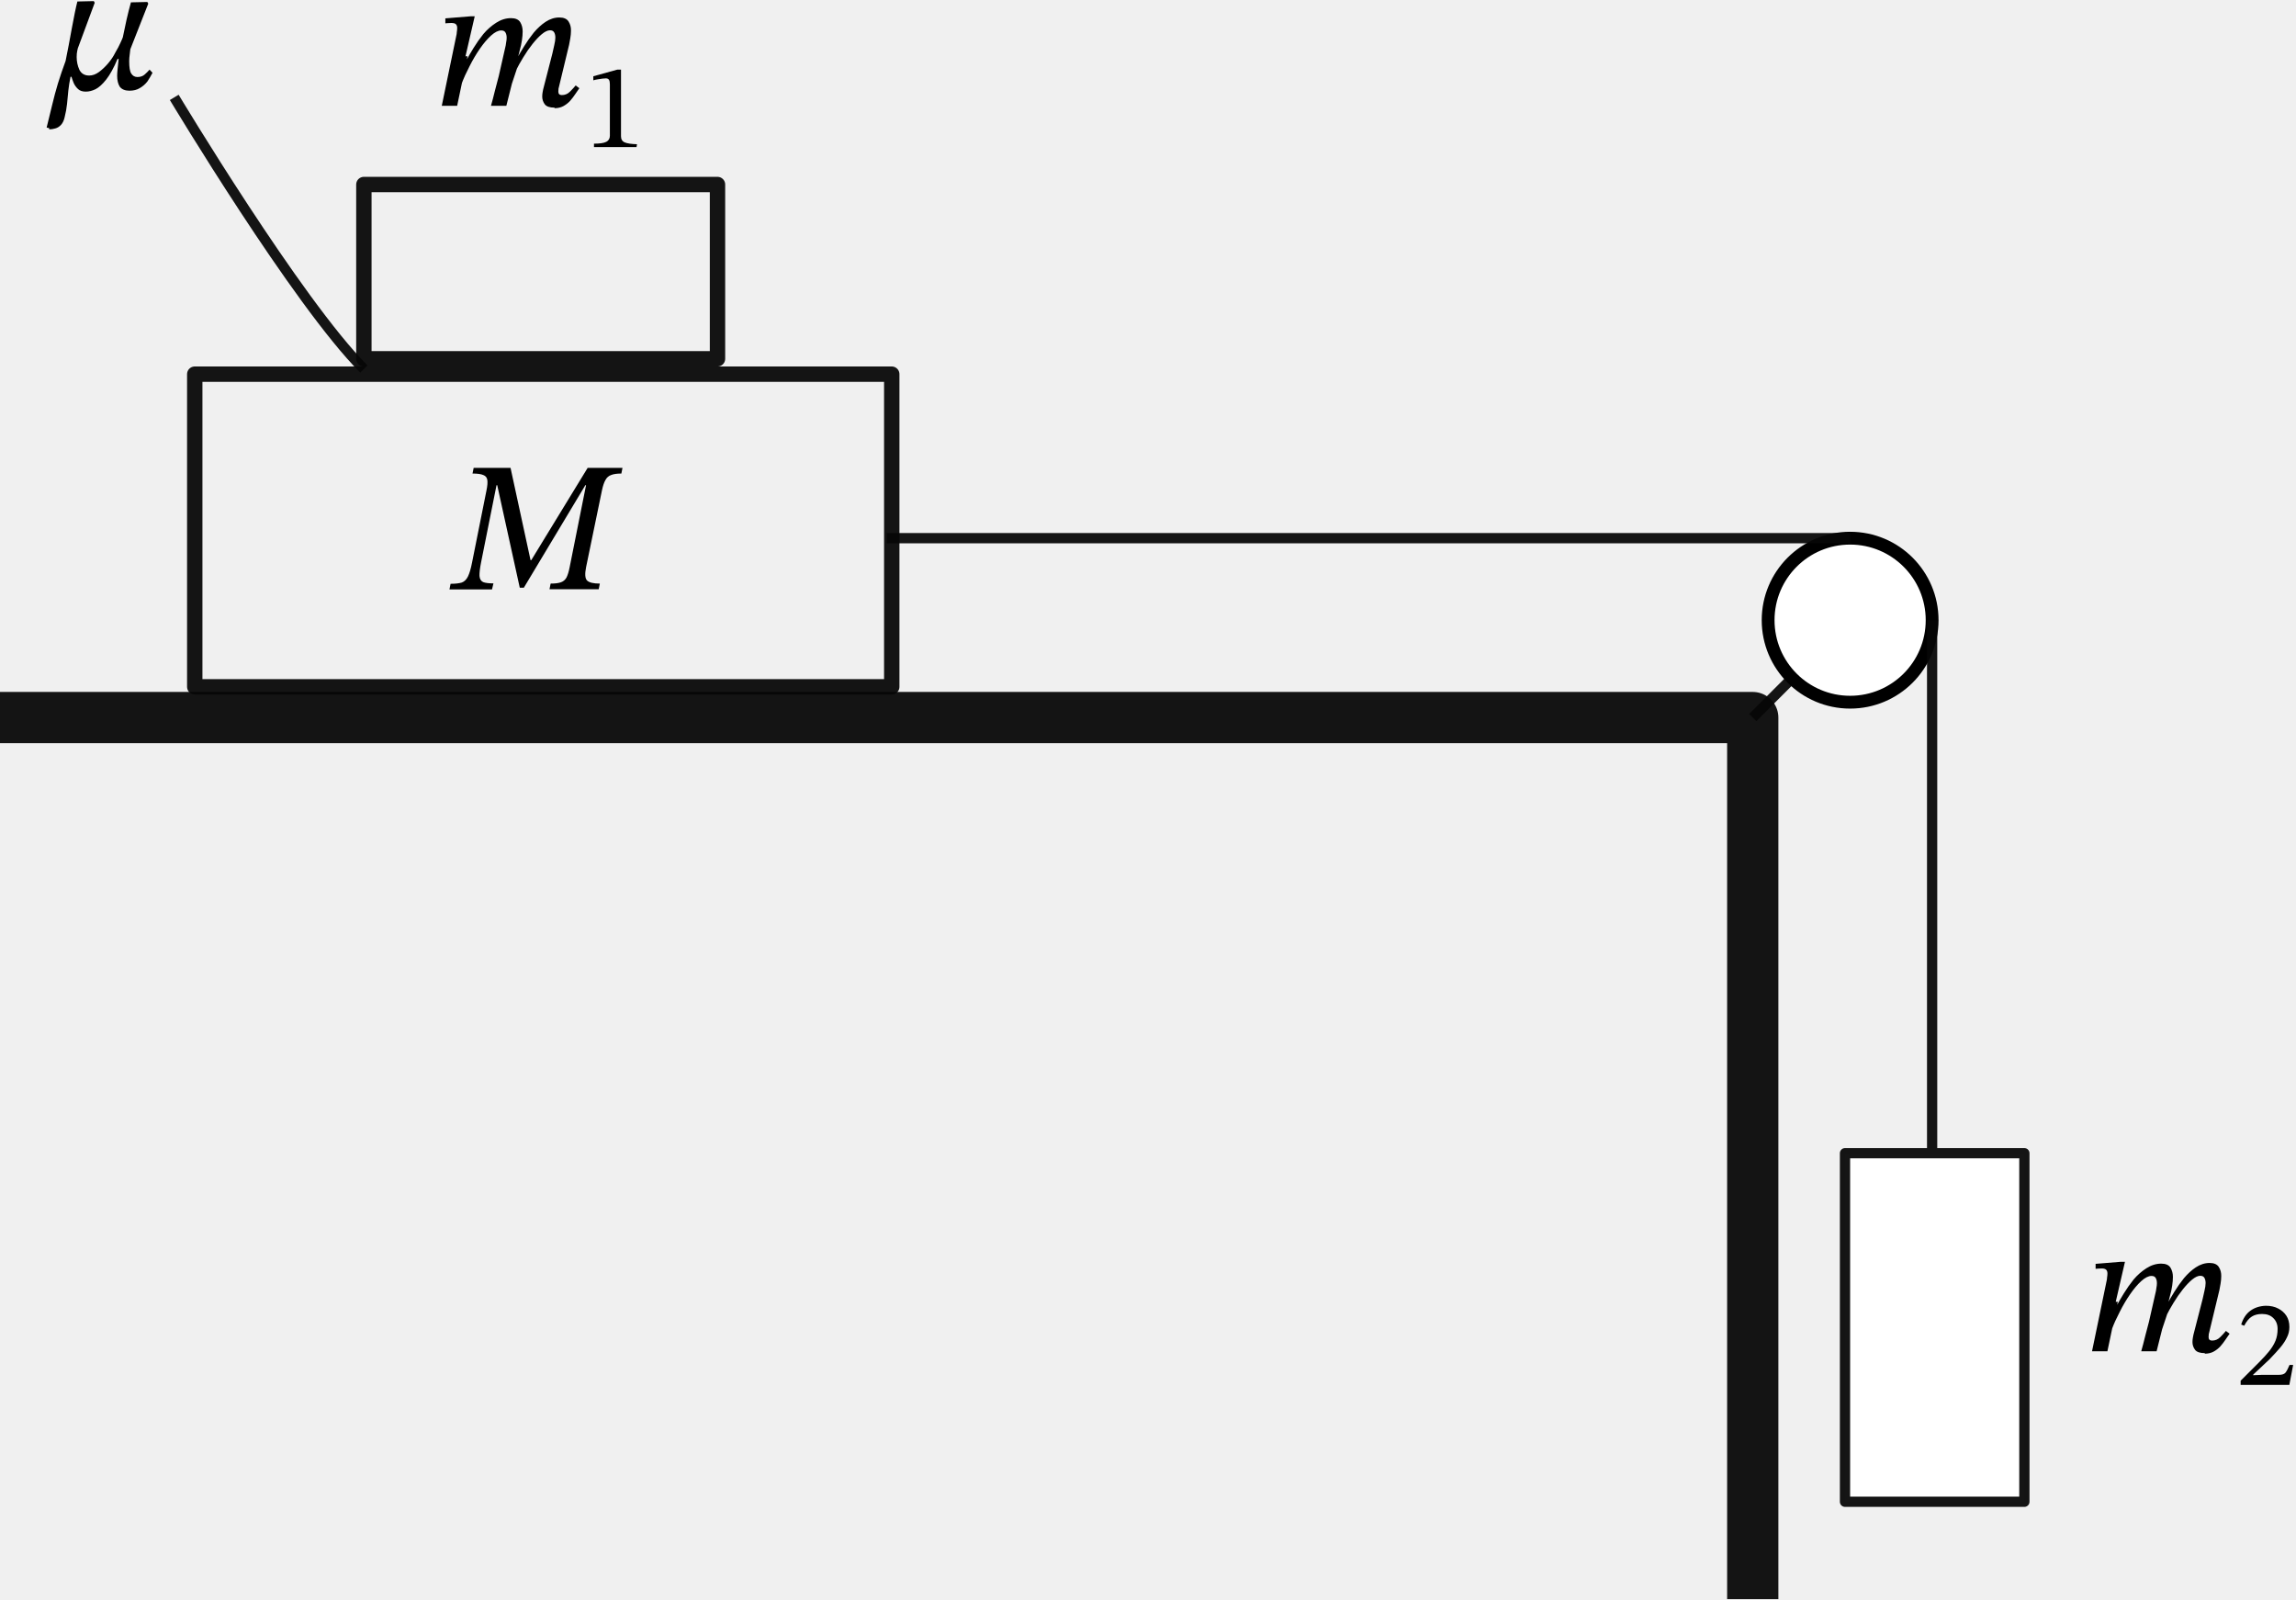
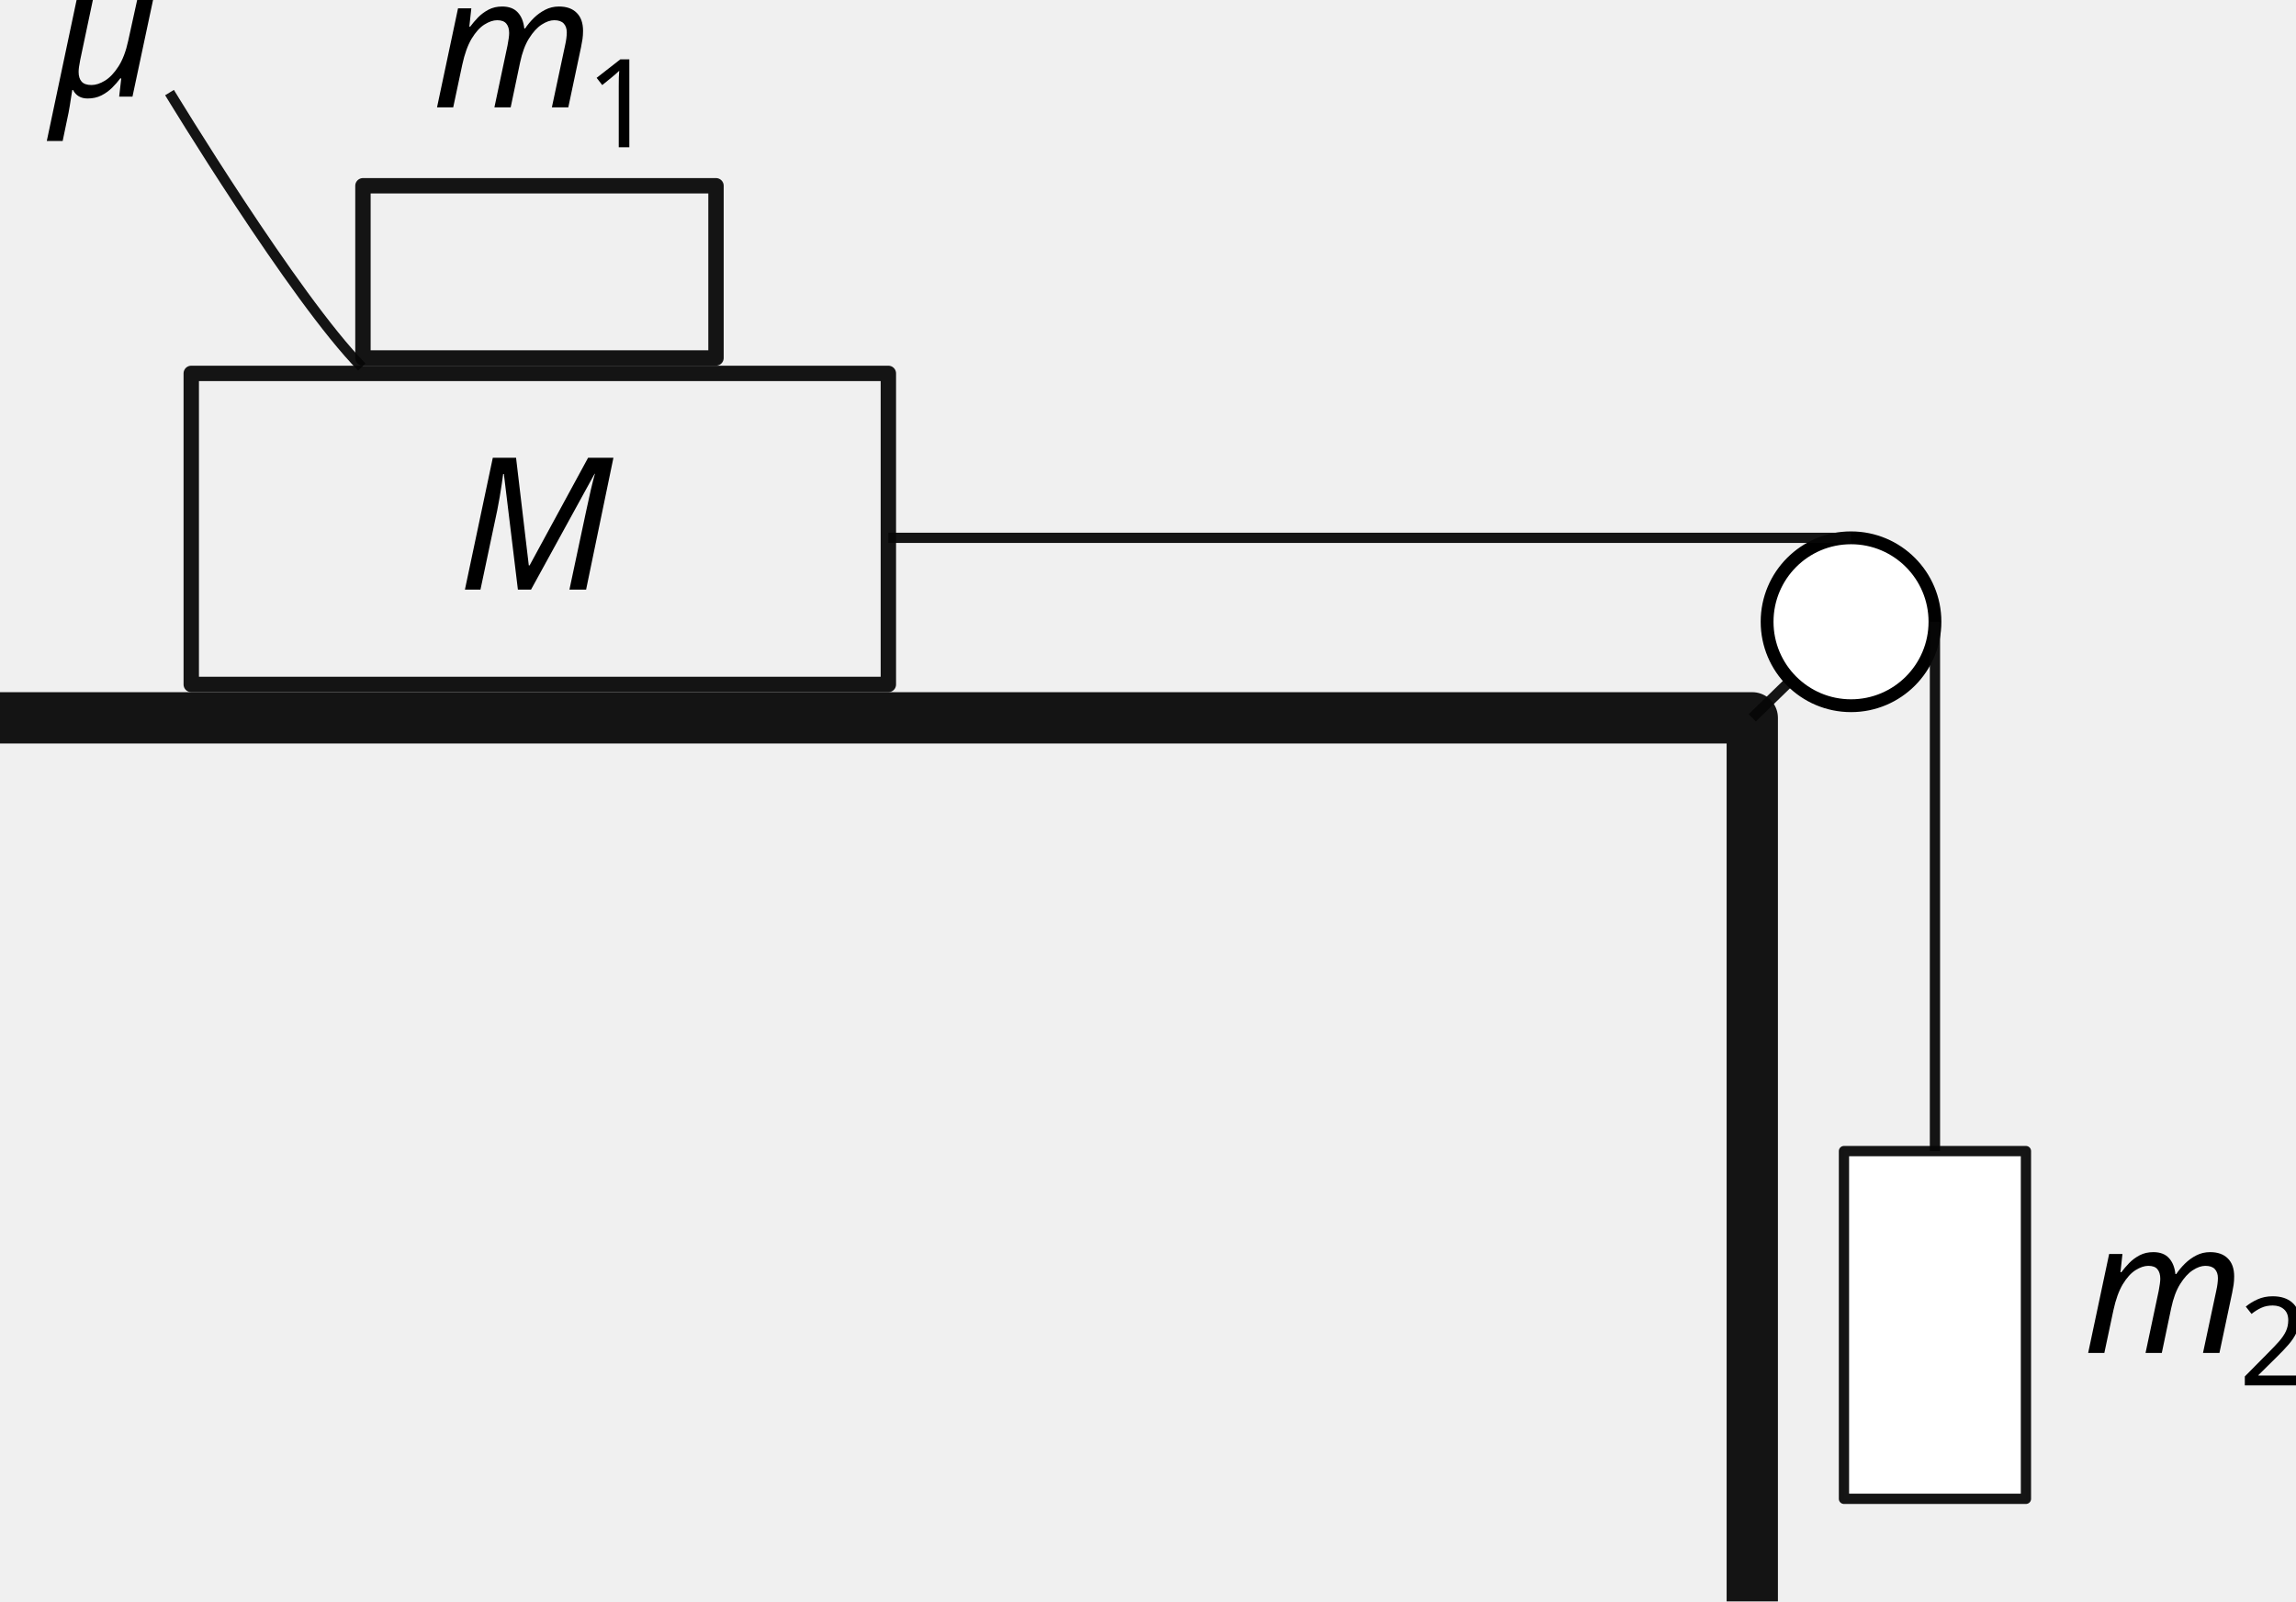
- <svg xmlns="http://www.w3.org/2000/svg" width="448" height="312" version="1.1" viewBox="0 0 448 312">
-   <g transform="translate(-30 -10)">
-     <g fill="none" stroke="#070707" stroke-dashoffset="2.8" stroke-linejoin="round" stroke-opacity=".94">
-       <path d="m391 131-19 19" stroke-width="2" />
-       <path d="m30 150h342v172" stroke-width="10" />
-       <rect x="68" y="83" width="136" height="61" stroke-width="3" />
-       <rect x="101" y="46" width="69" height="34" stroke-width="3" />
-       <path d="m101 82c-13-13-37-53-37-53" stroke-width="2" />
+ <svg xmlns="http://www.w3.org/2000/svg" version="1.1" id="svg1" width="447.62" height="312.145" viewBox="0 0 447.62 312.145">
+   <defs id="defs1" />
+   <g id="g1" transform="translate(-30.2198,-10.20907)">
+     <path style="opacity:1;fill:none;fill-rule:evenodd;stroke:#070707;stroke-width:2;stroke-linejoin:round;stroke-dasharray:none;stroke-dashoffset:2.75;stroke-opacity:0.938" d="m 391.09,131.403 -19.254,18.725" id="path4" />
+     <path style="opacity:1;fill:none;fill-rule:evenodd;stroke:#070707;stroke-width:10;stroke-linejoin:round;stroke-dasharray:none;stroke-dashoffset:2.75;stroke-opacity:0.938" d="M 30.22,150.128 H 371.836 V 322.354" id="path1" />
+     <rect style="opacity:1;fill:none;fill-rule:evenodd;stroke:#070707;stroke-width:3;stroke-linejoin:round;stroke-dasharray:none;stroke-dashoffset:2.75;stroke-opacity:0.938" id="rect1" width="135.905" height="60.634" x="67.506" y="82.99" />
+     <rect style="opacity:1;fill:none;fill-rule:evenodd;stroke:#070707;stroke-width:3;stroke-linejoin:round;stroke-dasharray:none;stroke-dashoffset:2.75;stroke-opacity:0.938" id="rect2" width="68.83" height="33.562" x="100.979" y="46.421" />
+     <path style="opacity:1;fill:none;fill-rule:evenodd;stroke:#070707;stroke-width:2;stroke-linejoin:round;stroke-dasharray:none;stroke-dashoffset:2.75;stroke-opacity:0.938" d="M 100.757,81.746 C 87.604,68.373 63.27,28.253 63.27,28.253" id="path2" />
+     <circle style="font-variation-settings:normal;opacity:1;vector-effect:none;fill:#ffffff;fill-opacity:1;fill-rule:evenodd;stroke:#000000;stroke-width:2.5;stroke-linecap:butt;stroke-linejoin:miter;stroke-miterlimit:4;stroke-dasharray:none;stroke-dashoffset:0;stroke-opacity:1;-inkscape-stroke:none;stop-color:#000000;stop-opacity:1" id="path3" cx="391.09" cy="131.403" r="16.362" />
+     <path style="opacity:1;fill:#ffffff;fill-opacity:1;fill-rule:evenodd;stroke:#070707;stroke-width:2;stroke-linejoin:round;stroke-dasharray:none;stroke-dashoffset:2.75;stroke-opacity:0.938" d="M 391.09,115.041 H 203.41" id="path5" />
+     <path style="opacity:1;fill:#ffffff;fill-opacity:1;fill-rule:evenodd;stroke:#070707;stroke-width:2;stroke-linejoin:round;stroke-dasharray:none;stroke-dashoffset:2.75;stroke-opacity:0.938" d="M 407.451,131.403 V 234.578" id="path6" />
+     <rect style="opacity:1;fill:#ffffff;fill-opacity:1;fill-rule:evenodd;stroke:#070707;stroke-width:2;stroke-linejoin:round;stroke-dasharray:none;stroke-dashoffset:2.75;stroke-opacity:0.938" id="rect6" width="35.478" height="67.779" x="389.712" y="234.578" />
+     <text xml:space="preserve" style="font-style:italic;font-variant:normal;font-weight:normal;font-stretch:normal;font-size:36px;line-height:normal;font-family:'STIX Two Text';-inkscape-font-specification:'STIX Two Text, Italic';font-variant-ligatures:normal;font-variant-position:normal;font-variant-caps:normal;font-variant-numeric:normal;font-variant-alternates:normal;font-variant-east-asian:normal;text-indent:0;text-align:start;text-decoration-line:none;text-decoration-style:solid;text-decoration-color:#000000;letter-spacing:normal;word-spacing:normal;text-transform:none;writing-mode:lr-tb;direction:ltr;text-orientation:mixed;dominant-baseline:auto;baseline-shift:baseline;text-anchor:start;white-space:normal;shape-padding:0;shape-margin:0;inline-size:0;opacity:1;vector-effect:none;fill:#000000;fill-opacity:1;stroke:none;stroke-width:1.7;stroke-linecap:butt;stroke-linejoin:miter;stroke-miterlimit:4;stroke-dasharray:none;stroke-dashoffset:0;stroke-opacity:1;-inkscape-stroke:none;stop-color:#000000;stop-opacity:1" x="135.01" y="115.114" id="text6" transform="translate(-15.58986,10.01912)">
+       <tspan id="tspan6" x="135.01" y="115.114">M</tspan>
+     </text>
+     <text xml:space="preserve" style="font-style:italic;font-variant:normal;font-weight:normal;font-stretch:normal;font-size:36px;line-height:normal;font-family:'STIX Two Text';-inkscape-font-specification:'STIX Two Text, Italic';font-variant-ligatures:normal;font-variant-position:normal;font-variant-caps:normal;font-variant-numeric:normal;font-variant-alternates:normal;font-variant-east-asian:normal;text-indent:0;text-align:start;text-decoration-line:none;text-decoration-style:solid;text-decoration-color:#000000;letter-spacing:normal;word-spacing:normal;text-transform:none;writing-mode:lr-tb;direction:ltr;text-orientation:mixed;dominant-baseline:auto;baseline-shift:baseline;text-anchor:start;white-space:normal;shape-padding:0;shape-margin:0;inline-size:0;opacity:1;vector-effect:none;fill:#000000;fill-opacity:1;stroke:none;stroke-width:1.7;stroke-linecap:butt;stroke-linejoin:miter;stroke-miterlimit:4;stroke-dasharray:none;stroke-dashoffset:0;stroke-opacity:1;-inkscape-stroke:none;stop-color:#000000;stop-opacity:1" x="35.529" y="17.054" id="text7" transform="translate(4.612361,11.99214)">
+       <tspan id="tspan7" x="35.529" y="17.054">μ</tspan>
+     </text>
+     <g id="g11" transform="translate(-7.813681,11.24016)">
+       <text xml:space="preserve" style="font-style:italic;font-variant:normal;font-weight:normal;font-stretch:normal;font-size:36px;line-height:normal;font-family:'STIX Two Text';-inkscape-font-specification:'STIX Two Text, Italic';font-variant-ligatures:normal;font-variant-position:normal;font-variant-caps:normal;font-variant-numeric:normal;font-variant-alternates:normal;font-variant-east-asian:normal;text-indent:0;text-align:start;text-decoration-line:none;text-decoration-style:solid;text-decoration-color:#000000;letter-spacing:normal;word-spacing:normal;text-transform:none;writing-mode:lr-tb;direction:ltr;text-orientation:mixed;dominant-baseline:auto;baseline-shift:baseline;text-anchor:start;white-space:normal;shape-padding:0;shape-margin:0;inline-size:0;opacity:1;vector-effect:none;fill:#000000;fill-opacity:1;stroke:none;stroke-width:1.7;stroke-linecap:butt;stroke-linejoin:miter;stroke-miterlimit:4;stroke-dasharray:none;stroke-dashoffset:0;stroke-opacity:1;-inkscape-stroke:none;stop-color:#000000;stop-opacity:1" x="122.219" y="19.896" id="text8">
+         <tspan id="tspan8" x="122.219" y="19.896">m</tspan>
+       </text>
+       <text xml:space="preserve" style="font-style:normal;font-variant:normal;font-weight:normal;font-stretch:normal;font-size:24px;line-height:normal;font-family:'STIX Two Text';-inkscape-font-specification:'STIX Two Text, Normal';font-variant-ligatures:normal;font-variant-position:normal;font-variant-caps:normal;font-variant-numeric:normal;font-variant-alternates:normal;font-variant-east-asian:normal;text-indent:0;text-align:start;text-decoration-line:none;text-decoration-style:solid;text-decoration-color:#000000;letter-spacing:normal;word-spacing:normal;text-transform:none;writing-mode:lr-tb;direction:ltr;text-orientation:mixed;dominant-baseline:auto;baseline-shift:baseline;text-anchor:start;white-space:normal;shape-padding:0;shape-margin:0;inline-size:0;opacity:1;vector-effect:none;fill:#000000;fill-opacity:1;stroke:none;stroke-width:1.7;stroke-linecap:butt;stroke-linejoin:miter;stroke-miterlimit:4;stroke-dasharray:none;stroke-dashoffset:0;stroke-opacity:1;-inkscape-stroke:none;stop-color:#000000;stop-opacity:1" x="214.014" y="23.984" id="text10" transform="translate(-61.80564,3.689889)">
+         <tspan id="tspan10" x="214.014" y="23.984">1</tspan>
+       </text>
    </g>
-     <g fill="#fff" fill-rule="evenodd">
-       <circle cx="391" cy="131" r="16" stop-color="#000000" stroke="#000" stroke-width="2.5" style="-inkscape-stroke:none;font-variation-settings:normal" />
-       <g stroke="#070707" stroke-dashoffset="2.8" stroke-linejoin="round" stroke-opacity=".94" stroke-width="2">
-         <path d="m391 115h-188" />
-         <path d="m407 131v103" />
-         <rect x="390" y="235" width="35" height="68" />
-       </g>
-     </g>
-     <path transform="translate(-16 10)" d="m142 115h-8.3l0.22-1.1q1.4 0 2.2-0.25 0.76-0.29 1.2-1.2t0.79-2.7l2.8-14q0.29-1.4 0.18-2.1-0.11-0.72-0.79-0.97-0.65-0.29-2.1-0.29l0.22-1.1h7.2l3.9 18h0.14l11-18h6.8l-0.22 1.1q-1.3 0-2 0.29-0.72 0.25-1.1 0.97-0.4 0.68-0.68 2l-3.1 15q-0.4 2 0.18 2.6 0.61 0.61 2.5 0.61l-0.22 1.1h-9.6l0.22-1.1q1.3 0 2-0.25 0.72-0.25 1.1-0.94 0.36-0.72 0.61-2l3.2-16h-0.14l-12 20h-0.79l-4.4-20h-0.14l-3 15q-0.36 1.8-0.32 2.7 0.072 0.9 0.72 1.2 0.65 0.25 2 0.25z" stroke-width="1.7" aria-label="M" />
-     <path transform="translate(4.6 10)" d="m35 25-0.5-0.11q0.58-2.4 1.1-4.5 0.5-2.1 1.1-4.1 0.65-2.1 1.5-4.4 0.29-1.4 0.61-3.1 0.32-1.7 0.61-3.3 0.32-1.7 0.58-3 0.29-1.4 0.5-2.2l3.2-0.072 0.18 0.32-3.3 8.9t-0.11 0.5q-0.11 0.47-0.11 1.2 0 1.3 0.54 2.5 0.58 1.1 1.9 1.1 0.97 0 1.9-0.68t1.8-1.7 1.4-2.1q0.65-1.1 1-1.9 0.4-0.86 0.47-1.1 0.32-1.5 0.72-3.4 0.43-1.9 0.86-3.4l3.2-0.072 0.18 0.32-3.5 8.9q0 0.14-0.11 0.94-0.11 0.76-0.11 1.4 0 1.8 0.4 2.4 0.43 0.68 1.2 0.68 0.86 0 1.4-0.47t0.97-0.97l0.58 0.61q-0.43 0.83-1 1.7-0.61 0.79-1.5 1.3-0.83 0.5-2 0.5-1.3 0-1.9-0.79-0.5-0.83-0.5-2.1 0-0.5 0.072-1.2t0.22-2.1h-0.22q-1.1 2.6-2.2 4-1.1 1.4-2.1 1.9-0.97 0.47-1.9 0.47-0.97 0-1.5-0.5-0.58-0.54-0.86-1.2-0.29-0.72-0.43-1.2h-0.18q-0.29 1.4-0.43 2.7-0.11 1.3-0.25 2.6-0.14 1.3-0.47 2.6-0.22 0.97-0.72 1.5t-1.1 0.68q-0.58 0.18-1.2 0.18z" stroke-width="1.7" aria-label="μ" />
-     <g transform="translate(-7.8 11)" stroke-width="1.7">
-       <path d="m146 20q-1.4 0-1.9-0.65-0.5-0.68-0.5-1.5 0-0.43 0.072-0.83 0.072-0.43 0.11-0.58l1.8-7q0.18-0.72 0.36-1.6 0.22-0.9 0.22-1.5 0-0.61-0.22-1-0.22-0.43-0.83-0.43-0.68 0-1.6 0.76-0.86 0.72-1.8 1.9t-1.8 2.6q-0.86 1.4-1.5 2.7-0.65 1.3-0.97 2.2l1.2-4.6q0.54-1 1.4-2.4t1.9-2.7q1.1-1.3 2.3-2.1 1.3-0.86 2.7-0.86 1.3 0 1.8 0.79t0.47 1.8q0 0.68-0.14 1.5t-0.22 1.2l-2 8.3t-0.072 0.29q-0.036 0.25-0.036 0.58 0 0.68 0.68 0.68 0.94 0 1.6-0.68 0.68-0.68 1.1-1.2l0.72 0.54q-0.36 0.5-0.83 1.2-0.43 0.65-1 1.3-0.58 0.61-1.3 1t-1.7 0.4zm-19-0.36h-3l2.9-14t0.036-0.4q0.072-0.4 0.072-0.79 0-0.47-0.25-0.72t-0.9-0.25q-0.36 0-0.76 0.036t-0.4 0.036v-0.97l4.9-0.4h0.83l-1.8 7.8h0.4zm9.6 0h-3q0.4-1.4 0.76-2.9 0.4-1.5 0.76-2.9 0.36-1.5 0.68-3 0.36-1.5 0.68-3 0 0 0.072-0.5 0.11-0.54 0.11-0.97 0-0.61-0.22-1-0.22-0.43-0.83-0.43-0.9 0-2 1t-2.2 2.6q-1.1 1.6-2 3.4-0.94 1.8-1.5 3.3l0.9-4.5q0.54-1 1.4-2.4t1.9-2.7q1.1-1.3 2.5-2.2t2.9-0.9q1.3 0 1.8 0.79 0.47 0.79 0.47 1.8 0 0.79-0.14 1.7t-0.18 1l-0.68 2.7h0.5l-1.6 4.8z" aria-label="m" />
-       <path transform="translate(-62 3.7)" d="m224 24h-8.3v-0.67q1.7 0 2.4-0.36t0.7-1.2v-10q0-0.62-0.17-0.89-0.17-0.29-0.62-0.29-0.24 0-0.67 0.048t-0.91 0.14q-0.48 0.072-0.86 0.19v-0.79l4.7-1.3h0.7v13q0 0.89 0.72 1.2t2.4 0.36z" aria-label="1" />
-     </g>
-     <g transform="translate(-2.8 24)" stroke-width="1.7">
-       <path d="m463 250q-1.4 0-1.9-0.65-0.5-0.68-0.5-1.5 0-0.43 0.072-0.83 0.072-0.43 0.11-0.58l1.8-7q0.18-0.72 0.36-1.6 0.22-0.9 0.22-1.5 0-0.61-0.22-1-0.22-0.43-0.83-0.43-0.68 0-1.6 0.76-0.86 0.72-1.8 1.9t-1.8 2.6q-0.86 1.4-1.5 2.7-0.65 1.3-0.97 2.2l1.2-4.6q0.54-1 1.4-2.4t1.9-2.7q1.1-1.3 2.3-2.1 1.3-0.86 2.7-0.86 1.3 0 1.8 0.79t0.47 1.8q0 0.68-0.14 1.5t-0.22 1.2l-2 8.3t-0.072 0.29q-0.036 0.25-0.036 0.58 0 0.68 0.68 0.68 0.94 0 1.6-0.68 0.68-0.68 1.1-1.2l0.72 0.54q-0.36 0.5-0.83 1.2-0.43 0.65-1 1.3-0.58 0.61-1.3 1t-1.7 0.4zm-19-0.36h-3l2.9-14t0.036-0.4q0.072-0.4 0.072-0.79 0-0.47-0.25-0.72t-0.9-0.25q-0.36 0-0.76 0.036t-0.4 0.036v-0.97l4.9-0.4h0.83l-1.8 7.8h0.4zm9.6 0h-3q0.4-1.4 0.76-2.9 0.4-1.5 0.76-2.9 0.36-1.5 0.68-3 0.36-1.5 0.68-3 0 0 0.072-0.5 0.11-0.54 0.11-0.97 0-0.61-0.22-1-0.22-0.43-0.83-0.43-0.9 0-2 1t-2.2 2.6q-1.1 1.6-2 3.4-0.94 1.8-1.5 3.3l0.9-4.5q0.54-1 1.4-2.4t1.9-2.7q1.1-1.3 2.5-2.2t2.9-0.9q1.3 0 1.8 0.79 0.47 0.79 0.47 1.8 0 0.79-0.14 1.7t-0.18 1l-0.68 2.7h0.5l-1.6 4.8z" aria-label="m" />
-       <path transform="translate(-5.5 -2.8)" d="m485 259h-9.5v-0.82l3.6-3.6q1.2-1.2 2-2.2 0.79-1 1.2-2 0.41-1 0.41-2.3 0-1.3-0.82-2.1-0.79-0.82-2.2-0.82-1.2 0-2 0.5-0.82 0.5-1.5 1.8l-0.58-0.24q0.55-1.8 1.8-2.7t3-0.96q1.4 0 2.4 0.53 1 0.5 1.6 1.4 0.6 0.91 0.6 2.2 0 1.1-0.46 2-0.43 0.96-1.3 2-0.86 1-2.1 2.3l-3.2 3v0.12l1.7-0.072h3.3q0.96 0 1.3-0.43t0.79-1.5h0.7z" aria-label="2" />
+     <g id="g12" transform="translate(-2.834379,23.8038)">
+       <text xml:space="preserve" style="font-style:italic;font-variant:normal;font-weight:normal;font-stretch:normal;font-size:36px;line-height:normal;font-family:'STIX Two Text';-inkscape-font-specification:'STIX Two Text, Italic';font-variant-ligatures:normal;font-variant-position:normal;font-variant-caps:normal;font-variant-numeric:normal;font-variant-alternates:normal;font-variant-east-asian:normal;text-indent:0;text-align:start;text-decoration-line:none;text-decoration-style:solid;text-decoration-color:#000000;letter-spacing:normal;word-spacing:normal;text-transform:none;writing-mode:lr-tb;direction:ltr;text-orientation:mixed;dominant-baseline:auto;baseline-shift:baseline;text-anchor:start;white-space:normal;shape-padding:0;shape-margin:0;inline-size:0;opacity:1;vector-effect:none;fill:#000000;fill-opacity:1;stroke:none;stroke-width:1.7;stroke-linecap:butt;stroke-linejoin:miter;stroke-miterlimit:4;stroke-dasharray:none;stroke-dashoffset:0;stroke-opacity:1;-inkscape-stroke:none;stop-color:#000000;stop-opacity:1" x="439.137" y="250.124" id="text9">
+         <tspan id="tspan9" x="439.137" y="250.124">m</tspan>
+       </text>
+       <text xml:space="preserve" style="font-style:normal;font-variant:normal;font-weight:normal;font-stretch:normal;font-size:24px;line-height:normal;font-family:'STIX Two Text';-inkscape-font-specification:'STIX Two Text, Normal';font-variant-ligatures:normal;font-variant-position:normal;font-variant-caps:normal;font-variant-numeric:normal;font-variant-alternates:normal;font-variant-east-asian:normal;text-indent:0;text-align:start;text-decoration-line:none;text-decoration-style:solid;text-decoration-color:#000000;letter-spacing:normal;word-spacing:normal;text-transform:none;writing-mode:lr-tb;direction:ltr;text-orientation:mixed;dominant-baseline:auto;baseline-shift:baseline;text-anchor:start;white-space:normal;shape-padding:0;shape-margin:0;inline-size:0;opacity:1;vector-effect:none;fill:#000000;fill-opacity:1;stroke:none;stroke-width:1.7;stroke-linecap:butt;stroke-linejoin:miter;stroke-miterlimit:4;stroke-dasharray:none;stroke-dashoffset:0;stroke-opacity:1;-inkscape-stroke:none;stop-color:#000000;stop-opacity:1" x="475.073" y="259.215" id="text11" transform="translate(-5.534833,-2.767417)">
+         <tspan id="tspan11" x="475.073" y="259.215">2</tspan>
+       </text>
    </g>
  </g>
</svg>
